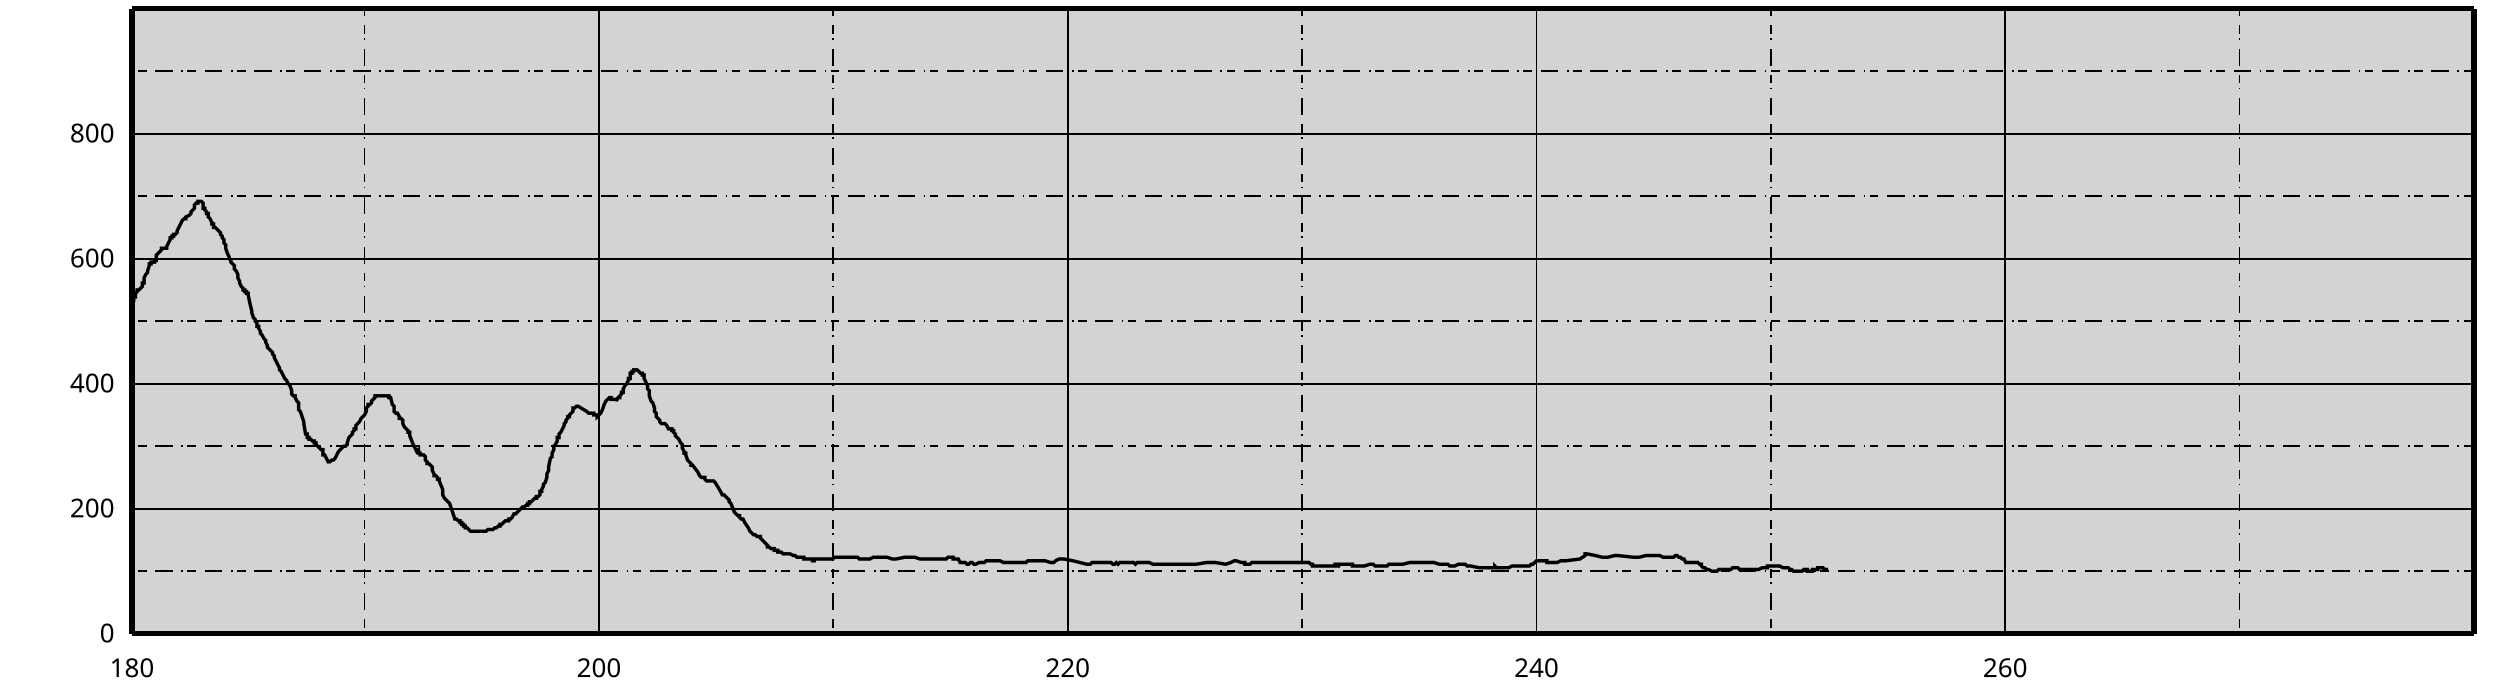
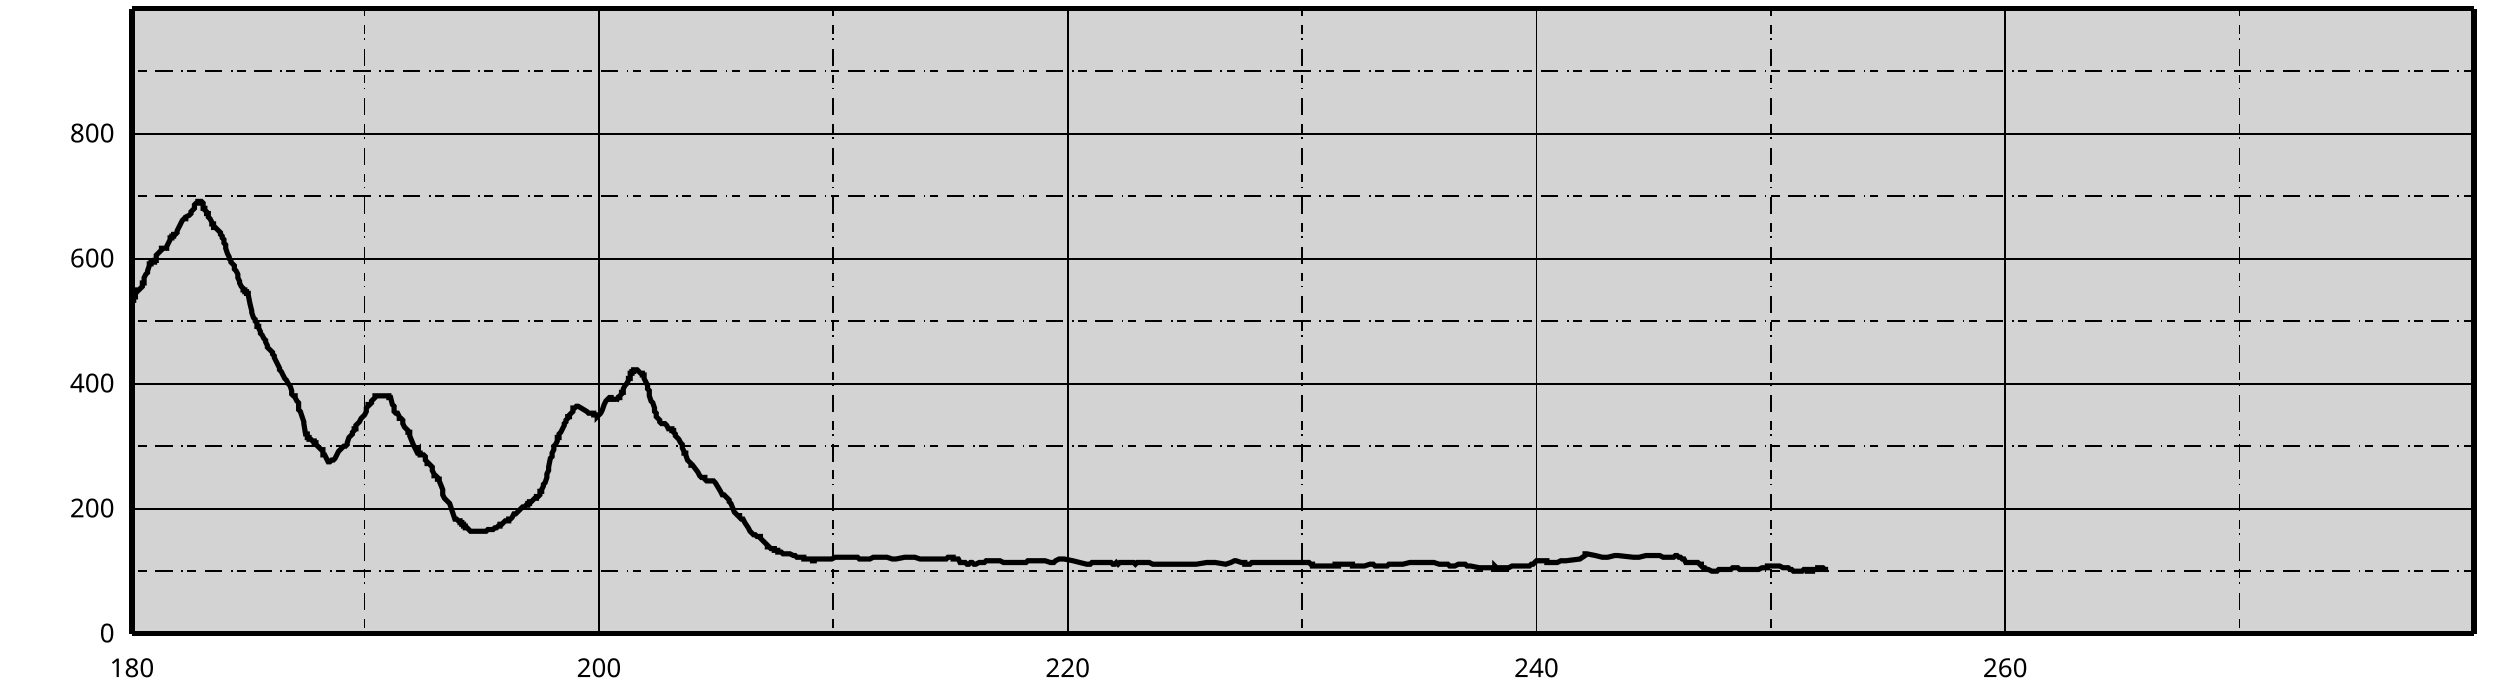
<svg xmlns="http://www.w3.org/2000/svg" height="400" width="1440">
-   <g font-family="ui-serif" font-size="15" id="world" shape-rendering="crispEdges" transform="translate(5 5)">
+   <g font-family="Libertinus Serif" font-size="15" id="world" shape-rendering="crispEdges" transform="translate(5 5)">
    <g id="BG" />
    <g id="SL" transform="translate(71 360) scale(-1 -1)">
      <text text-anchor="end" transform="translate(10 -5) scale(-1 -1)">
0
</text>
      <text text-anchor="end" transform="translate(10 67) scale(-1 -1)">
200
</text>
      <text text-anchor="end" transform="translate(10 139) scale(-1 -1)">
400
</text>
      <text text-anchor="end" transform="translate(10 211) scale(-1 -1)">
600
</text>
      <text text-anchor="end" transform="translate(10 283) scale(-1 -1)">
800
</text>
    </g>
    <g id="SB" transform="translate(71 360)">
      <text text-anchor="middle" transform="translate(0 25)">
180
</text>
      <text text-anchor="middle" transform="translate(269 25)">
200
</text>
      <text text-anchor="middle" transform="translate(539 25)">
220
</text>
      <text text-anchor="middle" transform="translate(809 25)">
240
</text>
      <text text-anchor="middle" transform="translate(1079 25)">
260
</text>
    </g>
    <g id="SD" transform="translate(71 360) scale(1 -1) scale(1 1)">
      <path d="M0,0 L0,360 L1349,360 L1349,0 L0,0" fill="lightgray" id="bg" />
      <path d="M0,0 L1349,0" stroke="black" stroke-width="3" />
      <path d="M0,0 L0,360" stroke="black" stroke-width="3" />
      <path d="M0,360 L1349,360" stroke="black" stroke-width="3" />
      <path d="M1349,0 L1349,360" stroke="black" stroke-width="3" />
      <path d="M0,0 L0,360" stroke="black" stroke-width="1" />
      <path d="M269,0 L269,360" stroke="black" stroke-width="1" />
      <path d="M539,0 L539,360" stroke="black" stroke-width="1" />
      <path d="M809,0 L809,360" stroke="black" stroke-width="1" />
      <path d="M1079,0 L1079,360" stroke="black" stroke-width="1" />
      <path d="M134,0 L134,360" stroke="black" stroke-dasharray="1.0,2.5,5.0,5.0,10.0,5.0" />
      <path d="M404,0 L404,360" stroke="black" stroke-dasharray="1.0,2.5,5.0,5.0,10.0,5.0" />
      <path d="M674,0 L674,360" stroke="black" stroke-dasharray="1.0,2.5,5.0,5.0,10.0,5.0" />
      <path d="M944,0 L944,360" stroke="black" stroke-dasharray="1.0,2.5,5.0,5.0,10.0,5.0" />
      <path d="M1214,0 L1214,360" stroke="black" stroke-dasharray="1.0,2.5,5.0,5.0,10.0,5.0" />
      <path d="M0,0 L1349,0" stroke="black" stroke-width="1" />
      <path d="M0,72 L1349,72" stroke="black" stroke-width="1" />
      <path d="M0,144 L1349,144" stroke="black" stroke-width="1" />
      <path d="M0,216 L1349,216" stroke="black" stroke-width="1" />
      <path d="M0,288 L1349,288" stroke="black" stroke-width="1" />
      <path d="M0,36 L1349,36" stroke="black" stroke-dasharray="1.0,2.5,5.0,5.0,10.0,5.0" />
      <path d="M0,108 L1349,108" stroke="black" stroke-dasharray="1.0,2.5,5.0,5.0,10.0,5.0" />
      <path d="M0,180 L1349,180" stroke="black" stroke-dasharray="1.0,2.5,5.0,5.0,10.0,5.0" />
      <path d="M0,252 L1349,252" stroke="black" stroke-dasharray="1.0,2.5,5.0,5.0,10.0,5.0" />
      <path d="M0,324 L1349,324" stroke="black" stroke-dasharray="1.0,2.5,5.0,5.0,10.0,5.0" />
-       <path d="M0,191 L0,191 L0,191 L0,191 L0,192 L1,192 L1,194 L2,194 L2,195 L2,195 L2,195 L2,196 L3,197 L3,198 L3,198 L4,198 L4,198 L4,198 L4,198 L4,198 L5,199 L6,200 L6,201 L6,202 L6,202 L7,202 L7,205 L8,207 L9,208 L9,209 L10,212 L10,212 L10,213 L10,213 L11,213 L11,214 L11,214 L12,214 L12,214 L12,214 L13,214 L13,214 L13,214 L13,215 L14,215 L14,216 L14,217 L14,218 L15,219 L16,220 L16,220 L16,220 L17,221 L17,221 L17,221 L17,222 L17,222 L18,222 L18,222 L18,222 L18,222 L18,222 L18,222 L19,222 L19,222 L19,222 L20,222 L20,223 L22,227 L22,228 L23,228 L23,229 L24,229 L24,230 L24,230 L24,230 L25,230 L25,230 L25,230 L25,230 L26,231 L26,231 L26,231 L26,231 L26,231 L26,232 L27,234 L28,236 L29,238 L29,238 L29,238 L30,239 L30,239 L30,239 L31,239 L31,239 L31,240 L33,241 L33,241 L34,242 L34,243 L34,243 L35,244 L36,245 L36,246 L36,247 L37,248 L38,248 L38,248 L38,248 L38,249 L39,249 L39,249 L40,249 L40,249 L41,248 L41,245 L42,245 L42,244 L43,243 L43,242 L44,242 L44,241 L44,241 L44,241 L44,240 L45,239 L46,237 L46,237 L46,236 L47,236 L47,235 L47,235 L47,234 L48,234 L48,234 L48,234 L48,234 L48,234 L49,233 L49,233 L49,233 L50,232 L50,232 L50,232 L50,232 L51,231 L51,231 L51,230 L52,229 L52,229 L52,228 L53,227 L53,227 L53,225 L54,224 L54,222 L55,219 L56,217 L56,216 L56,216 L57,215 L57,214 L57,214 L58,213 L58,213 L59,212 L59,210 L60,209 L60,209 L61,207 L61,205 L62,203 L62,203 L62,202 L63,200 L63,200 L64,199 L64,198 L65,198 L65,198 L65,197 L65,197 L65,197 L66,197 L66,197 L66,196 L66,196 L67,196 L67,195 L67,195 L68,190 L69,186 L69,185 L70,182 L71,181 L71,181 L71,180 L72,179 L72,178 L72,177 L73,177 L73,176 L74,174 L74,173 L75,172 L75,172 L76,170 L76,170 L77,169 L77,168 L78,166 L78,166 L78,165 L79,164 L80,163 L80,163 L80,163 L80,163 L81,162 L81,162 L81,161 L82,160 L82,159 L84,155 L85,153 L85,152 L86,151 L87,149 L88,147 L89,146 L89,146 L90,144 L91,143 L92,140 L92,139 L92,138 L93,137 L94,137 L94,137 L94,136 L95,134 L96,133 L96,129 L97,128 L99,122 L99,121 L100,115 L101,115 L101,113 L102,113 L102,113 L102,112 L102,112 L102,112 L103,112 L103,112 L103,112 L104,111 L104,111 L105,111 L105,110 L106,110 L106,109 L107,108 L107,108 L107,108 L108,107 L109,106 L109,106 L109,106 L110,106 L110,103 L111,103 L111,103 L112,101 L113,99 L113,99 L114,99 L114,99 L115,100 L115,100 L115,100 L116,100 L116,100 L116,100 L117,101 L117,101 L117,101 L119,105 L121,107 L122,108 L123,108 L124,109 L124,110 L125,113 L126,114 L127,115 L127,116 L128,117 L128,117 L128,117 L128,117 L128,118 L129,118 L129,119 L129,120 L130,121 L130,121 L130,121 L131,122 L132,124 L132,124 L132,124 L132,124 L132,124 L133,125 L133,125 L134,126 L134,126 L135,128 L135,129 L135,130 L136,131 L136,132 L137,132 L137,132 L138,133 L138,134 L138,134 L138,134 L139,135 L140,136 L140,137 L141,137 L142,137 L142,137 L142,137 L143,137 L144,137 L144,137 L145,137 L145,137 L146,137 L146,137 L146,137 L147,137 L147,137 L147,137 L148,137 L148,137 L148,136 L148,136 L148,136 L149,136 L150,132 L151,131 L151,130 L151,128 L152,127 L153,127 L153,127 L154,125 L154,124 L155,124 L156,123 L156,121 L157,119 L158,118 L159,117 L159,116 L159,116 L160,116 L160,114 L162,109 L163,107 L164,105 L165,106 L165,104 L165,104 L166,104 L166,104 L166,103 L167,103 L167,103 L167,103 L167,103 L167,103 L168,103 L168,103 L169,102 L169,102 L169,101 L169,100 L170,99 L170,98 L170,98 L171,98 L171,98 L171,98 L171,98 L171,98 L171,98 L172,97 L172,97 L173,96 L173,95 L173,94 L174,92 L174,91 L174,91 L174,91 L175,91 L175,91 L175,91 L176,90 L176,89 L176,89 L177,89 L177,88 L179,83 L179,80 L180,78 L181,77 L182,76 L183,75 L184,72 L186,66 L186,66 L187,66 L187,66 L188,65 L188,65 L188,65 L188,65 L188,65 L188,65 L189,65 L189,65 L189,64 L189,64 L190,64 L190,63 L190,63 L191,63 L191,63 L191,62 L191,62 L192,62 L192,61 L192,61 L192,61 L193,61 L193,61 L193,61 L193,61 L194,60 L194,60 L194,60 L195,59 L195,59 L195,59 L196,59 L196,59 L196,59 L197,59 L198,59 L198,59 L198,59 L199,59 L200,59 L200,59 L200,59 L201,59 L201,59 L201,59 L202,59 L202,59 L203,59 L203,59 L203,59 L204,59 L204,59 L205,60 L205,60 L205,60 L206,60 L206,60 L207,60 L207,60 L207,60 L208,60 L208,60 L209,61 L209,61 L209,61 L209,61 L210,61 L211,62 L211,62 L211,62 L212,62 L212,62 L212,63 L212,63 L213,63 L213,63 L215,65 L215,65 L215,65 L216,65 L216,65 L217,65 L217,65 L217,65 L217,66 L218,66 L219,67 L220,69 L220,69 L221,69 L221,69 L221,69 L222,70 L223,71 L224,72 L224,72 L225,73 L226,73 L227,74 L228,74 L228,74 L228,75 L229,75 L229,76 L230,76 L231,77 L231,77 L232,78 L233,78 L233,79 L233,79 L233,79 L234,79 L235,80 L235,81 L235,82 L236,82 L236,83 L237,85 L237,86 L238,87 L239,90 L239,92 L240,94 L240,96 L241,101 L242,102 L242,104 L243,106 L243,108 L243,108 L243,108 L244,109 L245,111 L245,111 L245,112 L245,113 L246,113 L246,114 L246,115 L247,116 L247,116 L248,118 L248,118 L249,120 L249,121 L250,122 L250,123 L250,123 L251,124 L251,125 L252,125 L252,126 L254,128 L254,128 L254,130 L255,130 L256,131 L257,131 L257,131 L257,131 L262,128 L263,127 L264,127 L265,127 L265,127 L265,127 L266,127 L266,127 L266,126 L267,126 L267,126 L268,126 L268,125 L269,126 L269,126 L270,127 L270,127 L271,129 L271,129 L272,132 L272,132 L273,134 L273,134 L275,136 L276,136 L276,135 L276,135 L277,135 L277,135 L278,135 L278,135 L279,135 L279,134 L280,136 L280,136 L281,136 L281,136 L281,136 L281,137 L282,138 L282,139 L283,139 L283,139 L283,141 L284,143 L284,143 L284,143 L285,144 L286,146 L286,147 L286,147 L287,147 L287,148 L287,150 L288,150 L288,150 L288,151 L289,151 L289,152 L289,152 L290,152 L290,152 L290,152 L290,152 L290,152 L291,152 L291,152 L291,152 L292,151 L292,151 L293,150 L293,150 L293,150 L294,150 L294,149 L294,149 L295,149 L295,148 L295,148 L295,147 L296,145 L297,143 L297,141 L298,140 L298,137 L299,134 L299,134 L300,133 L301,130 L301,130 L301,128 L302,127 L302,125 L303,124 L304,123 L304,122 L304,122 L304,122 L305,121 L306,121 L307,121 L308,120 L308,120 L308,120 L309,118 L309,118 L309,118 L310,118 L310,118 L310,118 L311,118 L311,117 L311,117 L311,117 L311,117 L312,117 L312,116 L312,116 L313,115 L313,115 L313,114 L314,113 L314,113 L315,112 L316,110 L316,110 L317,109 L317,107 L318,105 L318,104 L319,104 L319,103 L319,103 L320,100 L320,100 L321,99 L322,98 L322,97 L322,97 L323,97 L323,97 L323,97 L326,93 L327,91 L328,90 L329,90 L330,90 L330,89 L331,88 L332,88 L334,88 L335,88 L335,88 L336,87 L339,82 L340,80 L341,80 L342,79 L344,77 L344,76 L345,75 L347,70 L349,68 L349,68 L350,68 L350,67 L351,66 L352,66 L353,64 L355,61 L356,59 L358,57 L359,57 L360,56 L360,56 L360,56 L361,56 L361,56 L361,56 L361,56 L361,56 L362,56 L362,56 L362,55 L362,55 L363,54 L363,54 L364,53 L365,52 L365,52 L366,51 L366,50 L367,50 L367,50 L368,49 L369,49 L369,49 L369,49 L369,49 L369,49 L369,49 L370,49 L370,48 L371,48 L371,48 L372,48 L372,47 L373,47 L373,47 L373,47 L374,47 L374,47 L374,47 L375,46 L375,46 L376,46 L377,46 L378,46 L379,46 L381,45 L382,45 L382,45 L383,44 L384,44 L385,44 L385,44 L385,44 L386,44 L386,44 L386,44 L387,44 L387,43 L389,43 L389,43 L389,43 L389,43 L389,43 L390,43 L391,43 L391,43 L391,43 L392,43 L392,42 L393,42 L393,42 L393,43 L394,43 L394,43 L394,43 L394,43 L394,43 L394,43 L394,43 L396,43 L396,43 L396,43 L396,43 L396,43 L396,43 L397,43 L397,43 L397,43 L397,43 L397,43 L397,43 L399,43 L399,43 L399,43 L399,43 L400,43 L400,43 L400,43 L401,43 L401,43 L401,43 L402,43 L402,43 L402,43 L402,43 L402,43 L403,43 L403,43 L405,44 L405,44 L406,44 L406,44 L407,44 L407,44 L407,44 L407,44 L408,44 L408,44 L408,44 L408,44 L409,44 L409,44 L410,44 L411,44 L412,44 L413,44 L414,44 L414,44 L414,44 L414,44 L414,44 L414,44 L416,44 L417,44 L417,44 L417,44 L418,44 L418,44 L419,43 L420,43 L420,43 L421,43 L422,43 L423,43 L424,43 L425,43 L427,44 L429,44 L431,44 L432,44 L432,44 L433,44 L434,44 L435,44 L435,44 L435,44 L438,43 L438,43 L438,43 L440,43 L445,44 L447,44 L449,44 L451,44 L451,44 L451,44 L451,44 L451,44 L454,43 L456,43 L456,43 L457,43 L457,43 L459,43 L459,43 L459,43 L459,43 L460,43 L460,43 L460,43 L460,43 L460,43 L460,43 L461,43 L461,43 L461,43 L462,43 L462,43 L462,43 L463,43 L463,43 L463,43 L463,43 L464,43 L464,43 L464,43 L465,43 L465,43 L465,43 L466,43 L467,43 L469,43 L470,44 L470,44 L471,44 L472,44 L473,44 L473,44 L473,43 L473,43 L474,43 L474,43 L474,43 L475,43 L475,43 L475,43 L475,43 L476,43 L476,43 L477,41 L477,41 L478,41 L479,41 L479,41 L479,41 L479,41 L480,41 L481,40 L482,40 L483,41 L483,41 L484,41 L485,40 L485,40 L486,40 L488,41 L489,41 L490,41 L491,41 L492,42 L493,42 L494,42 L495,42 L495,42 L495,42 L496,42 L497,42 L497,42 L498,42 L498,42 L498,42 L499,42 L499,42 L500,42 L502,41 L502,41 L503,41 L504,41 L505,41 L506,41 L506,41 L507,41 L507,41 L507,41 L507,41 L508,41 L508,41 L508,41 L508,41 L508,41 L508,41 L508,41 L510,41 L511,41 L511,41 L512,41 L513,41 L514,41 L515,41 L516,42 L518,42 L521,42 L522,42 L523,42 L523,42 L525,42 L526,42 L526,42 L526,42 L529,41 L531,41 L532,42 L534,43 L535,43 L535,43 L537,43 L542,42 L546,41 L546,41 L550,40 L551,40 L551,40 L552,40 L552,40 L553,41 L553,41 L553,41 L557,41 L558,41 L558,41 L558,41 L559,41 L559,41 L559,41 L560,41 L560,41 L560,41 L561,41 L562,41 L563,41 L564,41 L564,41 L565,40 L566,40 L567,41 L568,40 L569,41 L570,41 L571,41 L571,41 L572,41 L573,41 L574,41 L574,41 L574,41 L574,41 L575,41 L575,41 L575,41 L575,41 L576,41 L576,41 L577,41 L577,41 L577,41 L578,40 L579,41 L579,41 L579,41 L579,41 L580,41 L580,41 L581,41 L581,41 L583,41 L585,41 L586,41 L586,41 L588,40 L588,40 L590,40 L590,40 L593,40 L593,40 L595,40 L595,40 L595,40 L596,40 L596,40 L596,40 L597,40 L599,40 L602,40 L606,40 L606,40 L609,40 L609,40 L610,40 L611,40 L612,40 L612,40 L612,40 L613,40 L619,41 L619,41 L619,41 L624,41 L630,40 L630,40 L633,41 L635,42 L636,42 L639,41 L639,41 L639,41 L639,41 L639,41 L639,41 L639,41 L640,41 L640,41 L641,41 L641,41 L641,40 L642,40 L642,40 L643,40 L644,40 L645,41 L645,41 L646,41 L646,41 L648,41 L648,41 L658,41 L658,41 L659,41 L660,41 L662,41 L664,41 L669,41 L669,41 L669,41 L670,41 L671,41 L672,41 L672,41 L673,41 L673,41 L677,41 L677,41 L677,41 L678,41 L679,40 L680,40 L680,39 L681,39 L681,39 L682,39 L682,39 L683,39 L684,39 L685,39 L685,39 L686,39 L687,39 L688,39 L688,39 L689,39 L690,39 L690,39 L691,39 L692,39 L692,39 L693,39 L693,40 L694,40 L694,39 L695,39 L695,40 L696,40 L696,40 L697,40 L698,40 L698,40 L698,40 L698,40 L699,40 L700,40 L702,40 L702,40 L703,40 L703,40 L703,39 L704,39 L704,39 L706,39 L707,39 L707,39 L707,39 L707,39 L708,39 L708,39 L710,39 L713,40 L713,40 L714,40 L714,40 L715,40 L715,40 L716,39 L723,39 L723,39 L723,39 L724,40 L726,40 L726,40 L727,40 L727,40 L728,40 L732,40 L736,41 L736,41 L738,41 L738,41 L740,41 L740,41 L741,41 L742,41 L742,41 L745,41 L750,41 L753,40 L758,40 L759,39 L760,39 L760,39 L760,39 L760,39 L761,39 L761,39 L762,39 L762,39 L762,39 L762,39 L762,39 L764,40 L764,40 L764,40 L764,40 L765,40 L766,40 L766,40 L766,40 L767,40 L767,40 L768,40 L769,39 L769,39 L770,39 L770,39 L770,39 L770,39 L771,39 L771,39 L771,39 L771,39 L776,38 L776,38 L777,38 L777,38 L777,38 L778,38 L779,38 L780,38 L780,38 L782,38 L783,38 L783,38 L783,38 L784,38 L785,38 L785,38 L785,38 L785,38 L785,38 L785,39 L786,38 L787,38 L788,38 L789,38 L793,38 L795,39 L796,39 L796,39 L797,39 L797,39 L797,39 L797,39 L797,39 L797,39 L797,39 L798,39 L798,39 L798,39 L799,39 L799,39 L799,39 L801,39 L802,39 L803,39 L803,39 L803,39 L803,39 L803,39 L804,39 L804,39 L804,39 L804,39 L805,39 L805,39 L805,39 L806,40 L806,40 L806,40 L806,40 L807,40 L808,41 L809,42 L809,42 L810,42 L811,42 L811,42 L811,42 L812,42 L812,42 L812,42 L812,42 L812,42 L812,42 L813,42 L813,42 L813,42 L814,42 L815,42 L815,41 L815,41 L816,41 L816,41 L816,41 L816,41 L817,41 L817,41 L817,41 L817,41 L818,41 L818,41 L818,41 L818,41 L819,41 L819,41 L819,41 L819,41 L819,41 L819,41 L819,41 L820,41 L820,41 L821,41 L823,42 L823,42 L823,42 L823,42 L823,42 L823,42 L823,42 L823,42 L824,42 L825,42 L826,42 L834,43 L837,45 L837,46 L837,46 L838,46 L843,45 L843,45 L847,44 L848,44 L849,44 L850,44 L854,45 L855,45 L855,45 L856,45 L856,45 L865,44 L867,44 L868,44 L872,45 L878,45 L878,45 L880,45 L882,44 L883,44 L883,44 L884,44 L888,44 L889,45 L890,45 L890,45 L891,44 L892,44 L893,43 L894,43 L895,41 L896,41 L897,41 L897,41 L899,41 L899,41 L899,41 L900,41 L900,41 L901,41 L901,41 L902,41 L903,40 L903,40 L904,40 L904,39 L905,38 L906,38 L906,38 L907,37 L908,37 L908,37 L910,36 L910,36 L911,36 L911,36 L911,36 L911,36 L911,36 L911,36 L911,36 L912,36 L912,36 L912,36 L912,36 L913,36 L913,36 L913,36 L914,37 L914,37 L915,37 L915,37 L916,37 L916,37 L917,37 L917,37 L918,37 L918,37 L919,37 L919,37 L920,37 L921,37 L922,38 L923,38 L923,38 L923,38 L924,38 L925,38 L926,37 L927,37 L927,37 L927,37 L927,37 L929,37 L930,37 L931,37 L931,37 L931,37 L932,37 L932,37 L932,37 L933,37 L935,37 L936,37 L937,37 L939,38 L939,38 L941,38 L942,38 L942,38 L942,38 L942,39 L946,39 L947,39 L947,39 L948,39 L948,39 L948,39 L948,39 L949,39 L949,39 L949,39 L949,39 L949,39 L951,38 L951,38 L951,38 L952,38 L952,38 L953,38 L953,38 L953,38 L953,38 L954,38 L955,37 L956,37 L957,36 L957,36 L957,36 L957,36 L958,36 L959,36 L960,36 L960,36 L960,36 L961,36 L961,36 L961,36 L961,36 L961,36 L962,36 L963,37 L963,37 L964,37 L964,37 L965,37 L965,37 L965,36 L965,36 L966,36 L966,36 L966,36 L966,36 L967,36 L967,36 L967,36 L968,36 L968,36 L968,36 L968,37 L968,37 L968,37 L969,37 L969,37 L969,37 L969,37 L970,37 L971,37 L971,38 L971,38 L972,38 L972,38 L972,38 L972,38 L972,38 L973,38 L973,38 L974,38 L974,38 L974,38 L975,37 L976,37 L976,37 L977,37 L977,37" fill="transparent" id="track" shape-rendering="geometricPrecision" stroke="black" stroke-width="2" />
+       <path d="M0,191 L0,191 L0,191 L0,191 L0,192 L1,192 L1,194 L2,194 L2,195 L2,195 L2,195 L2,196 L3,197 L3,198 L3,198 L4,198 L4,198 L4,198 L4,198 L4,198 L5,199 L6,200 L6,201 L6,202 L6,202 L7,202 L7,205 L8,207 L9,208 L9,209 L10,212 L10,212 L10,213 L10,213 L11,213 L11,214 L11,214 L12,214 L12,214 L12,214 L13,214 L13,214 L13,214 L13,215 L14,215 L14,216 L14,217 L14,218 L15,219 L16,220 L16,220 L16,220 L17,221 L17,221 L17,221 L17,222 L17,222 L18,222 L18,222 L18,222 L18,222 L18,222 L18,222 L19,222 L19,222 L19,222 L20,222 L20,223 L22,227 L22,228 L23,228 L23,229 L24,229 L24,230 L24,230 L24,230 L25,230 L25,230 L25,230 L25,230 L26,231 L26,231 L26,231 L26,231 L26,231 L26,232 L27,234 L28,236 L29,238 L29,238 L29,238 L30,239 L30,239 L30,239 L31,239 L31,239 L31,240 L33,241 L33,241 L34,242 L34,243 L34,243 L35,244 L36,245 L36,246 L36,247 L37,248 L38,248 L38,248 L38,248 L38,249 L39,249 L39,249 L40,249 L40,249 L41,248 L41,245 L42,245 L42,244 L43,243 L43,242 L44,242 L44,241 L44,241 L44,241 L44,240 L45,239 L46,237 L46,237 L46,236 L47,236 L47,235 L47,235 L47,234 L48,234 L48,234 L48,234 L48,234 L48,234 L49,233 L49,233 L49,233 L50,232 L50,232 L50,232 L50,232 L51,231 L51,231 L51,230 L52,229 L52,229 L52,228 L53,227 L53,227 L53,225 L54,224 L54,222 L55,219 L56,217 L56,216 L56,216 L57,215 L57,214 L57,214 L58,213 L58,213 L59,212 L59,210 L60,209 L60,209 L61,207 L61,205 L62,203 L62,203 L62,202 L63,200 L63,200 L64,199 L64,198 L65,198 L65,198 L65,197 L65,197 L65,197 L66,197 L66,197 L66,196 L66,196 L67,196 L67,195 L67,195 L68,190 L69,186 L69,185 L70,182 L71,181 L71,181 L71,180 L72,179 L72,178 L72,177 L73,177 L73,176 L74,174 L74,173 L75,172 L75,172 L76,170 L76,170 L77,169 L77,168 L78,166 L78,166 L78,165 L79,164 L80,163 L80,163 L80,163 L80,163 L81,162 L81,162 L81,161 L82,160 L82,159 L84,155 L85,153 L85,152 L86,151 L87,149 L88,147 L89,146 L89,146 L90,144 L91,143 L92,140 L92,139 L92,138 L93,137 L94,137 L94,137 L94,136 L95,134 L96,133 L96,129 L97,128 L99,122 L99,121 L100,115 L101,115 L101,113 L102,113 L102,113 L102,112 L102,112 L102,112 L103,112 L103,112 L103,112 L104,111 L104,111 L105,111 L105,110 L106,110 L106,109 L107,108 L107,108 L107,108 L108,107 L109,106 L109,106 L109,106 L110,106 L110,103 L111,103 L111,103 L112,101 L113,99 L113,99 L114,99 L114,99 L115,100 L115,100 L115,100 L116,100 L116,100 L116,100 L117,101 L117,101 L117,101 L119,105 L121,107 L122,108 L123,108 L124,109 L124,110 L125,113 L126,114 L127,115 L127,116 L128,117 L128,117 L128,117 L128,117 L128,118 L129,118 L129,119 L129,120 L130,121 L130,121 L130,121 L131,122 L132,124 L132,124 L132,124 L132,124 L132,124 L133,125 L133,125 L134,126 L134,126 L135,128 L135,129 L135,130 L136,131 L136,132 L137,132 L137,132 L138,133 L138,134 L138,134 L138,134 L139,135 L140,136 L140,137 L141,137 L142,137 L142,137 L142,137 L143,137 L144,137 L144,137 L145,137 L145,137 L146,137 L146,137 L146,137 L147,137 L147,137 L147,137 L148,137 L148,137 L148,136 L148,136 L148,136 L149,136 L150,132 L151,131 L151,130 L151,128 L152,127 L153,127 L153,127 L154,125 L154,124 L155,124 L156,123 L156,121 L157,119 L158,118 L159,117 L159,116 L159,116 L160,116 L160,114 L162,109 L163,107 L164,105 L165,106 L165,104 L165,104 L166,104 L166,104 L166,103 L167,103 L167,103 L167,103 L167,103 L167,103 L168,103 L168,103 L169,102 L169,102 L169,101 L169,100 L170,99 L170,98 L170,98 L171,98 L171,98 L171,98 L171,98 L171,98 L171,98 L172,97 L172,97 L173,96 L173,95 L173,94 L174,92 L174,91 L174,91 L174,91 L175,91 L175,91 L175,91 L176,90 L176,89 L176,89 L177,89 L177,88 L179,83 L179,80 L180,78 L181,77 L182,76 L183,75 L184,72 L186,66 L186,66 L187,66 L187,66 L188,65 L188,65 L188,65 L188,65 L188,65 L188,65 L189,65 L189,65 L189,64 L189,64 L190,64 L190,63 L190,63 L191,63 L191,63 L191,62 L191,62 L192,62 L192,61 L192,61 L192,61 L193,61 L193,61 L193,61 L193,61 L194,60 L194,60 L194,60 L195,59 L195,59 L195,59 L196,59 L196,59 L196,59 L197,59 L198,59 L198,59 L198,59 L199,59 L200,59 L200,59 L200,59 L201,59 L201,59 L201,59 L202,59 L202,59 L203,59 L203,59 L203,59 L204,59 L204,59 L205,60 L205,60 L205,60 L206,60 L206,60 L207,60 L207,60 L207,60 L208,60 L208,60 L209,61 L209,61 L209,61 L209,61 L210,61 L211,62 L211,62 L211,62 L212,62 L212,62 L212,63 L212,63 L213,63 L213,63 L215,65 L215,65 L215,65 L216,65 L216,65 L217,65 L217,65 L217,65 L217,66 L218,66 L219,67 L220,69 L220,69 L221,69 L221,69 L221,69 L222,70 L223,71 L224,72 L224,72 L225,73 L226,73 L227,74 L228,74 L228,74 L228,75 L229,75 L229,76 L230,76 L231,77 L231,77 L232,78 L233,78 L233,79 L233,79 L233,79 L234,79 L235,80 L235,81 L235,82 L236,82 L236,83 L237,85 L237,86 L238,87 L239,90 L239,92 L240,94 L240,96 L241,101 L242,102 L242,104 L243,106 L243,108 L243,108 L243,108 L244,109 L245,111 L245,111 L245,112 L245,113 L246,113 L246,114 L246,115 L247,116 L247,116 L248,118 L248,118 L249,120 L249,121 L250,122 L250,123 L250,123 L251,124 L251,125 L252,125 L252,126 L254,128 L254,128 L254,130 L255,130 L256,131 L257,131 L257,131 L257,131 L262,128 L263,127 L264,127 L265,127 L265,127 L265,127 L266,127 L266,127 L266,126 L267,126 L267,126 L268,126 L268,125 L269,126 L269,126 L270,127 L270,127 L271,129 L271,129 L272,132 L272,132 L273,134 L273,134 L275,136 L276,136 L276,135 L276,135 L277,135 L277,135 L278,135 L278,135 L279,135 L279,134 L280,136 L280,136 L281,136 L281,136 L281,136 L281,137 L282,138 L282,139 L283,139 L283,139 L283,141 L284,143 L284,143 L284,143 L285,144 L286,146 L286,147 L286,147 L287,147 L287,148 L287,150 L288,150 L288,150 L288,151 L289,151 L289,152 L289,152 L290,152 L290,152 L290,152 L290,152 L290,152 L291,152 L291,152 L291,152 L292,151 L292,151 L293,150 L293,150 L293,150 L294,150 L294,149 L294,149 L295,149 L295,148 L295,148 L295,147 L296,145 L297,143 L297,141 L298,140 L298,137 L299,134 L299,134 L300,133 L301,130 L301,130 L301,128 L302,127 L302,125 L303,124 L304,123 L304,122 L304,122 L304,122 L305,121 L306,121 L307,121 L308,120 L308,120 L308,120 L309,118 L309,118 L309,118 L310,118 L310,118 L310,118 L311,118 L311,117 L311,117 L311,117 L311,117 L312,117 L312,116 L312,116 L313,115 L313,115 L313,114 L314,113 L314,113 L315,112 L316,110 L316,110 L317,109 L317,107 L318,105 L318,104 L319,104 L319,103 L319,103 L320,100 L320,100 L321,99 L322,98 L322,97 L322,97 L323,97 L323,97 L323,97 L326,93 L327,91 L328,90 L329,90 L330,90 L330,89 L331,88 L332,88 L334,88 L335,88 L335,88 L336,87 L339,82 L340,80 L341,80 L342,79 L344,77 L344,76 L345,75 L347,70 L349,68 L349,68 L350,68 L350,67 L351,66 L352,66 L353,64 L355,61 L356,59 L358,57 L359,57 L360,56 L360,56 L360,56 L361,56 L361,56 L361,56 L361,56 L361,56 L362,56 L362,56 L362,55 L362,55 L363,54 L363,54 L364,53 L365,52 L365,52 L366,51 L366,50 L367,50 L367,50 L368,49 L369,49 L369,49 L369,49 L369,49 L369,49 L369,49 L370,49 L370,48 L371,48 L371,48 L372,48 L372,47 L373,47 L373,47 L373,47 L374,47 L374,47 L374,47 L375,46 L375,46 L376,46 L377,46 L378,46 L379,46 L381,45 L382,45 L382,45 L383,44 L384,44 L385,44 L385,44 L385,44 L386,44 L386,44 L386,44 L387,44 L387,43 L389,43 L389,43 L389,43 L389,43 L389,43 L390,43 L391,43 L391,43 L391,43 L392,43 L392,42 L393,42 L393,42 L393,43 L394,43 L394,43 L394,43 L394,43 L394,43 L394,43 L394,43 L396,43 L396,43 L396,43 L396,43 L396,43 L396,43 L397,43 L397,43 L397,43 L397,43 L397,43 L397,43 L399,43 L399,43 L399,43 L399,43 L400,43 L400,43 L400,43 L401,43 L401,43 L401,43 L402,43 L402,43 L402,43 L402,43 L402,43 L403,43 L403,43 L405,44 L405,44 L406,44 L406,44 L407,44 L407,44 L407,44 L407,44 L408,44 L408,44 L408,44 L408,44 L409,44 L409,44 L410,44 L411,44 L412,44 L413,44 L414,44 L414,44 L414,44 L414,44 L414,44 L414,44 L416,44 L417,44 L417,44 L417,44 L418,44 L418,44 L419,43 L420,43 L420,43 L421,43 L422,43 L423,43 L424,43 L425,43 L427,44 L429,44 L431,44 L432,44 L432,44 L433,44 L434,44 L435,44 L435,44 L435,44 L438,43 L438,43 L438,43 L440,43 L445,44 L447,44 L449,44 L451,44 L451,44 L451,44 L451,44 L451,44 L454,43 L456,43 L456,43 L457,43 L457,43 L459,43 L459,43 L459,43 L459,43 L460,43 L460,43 L460,43 L460,43 L460,43 L460,43 L461,43 L461,43 L461,43 L462,43 L462,43 L462,43 L463,43 L463,43 L463,43 L463,43 L464,43 L464,43 L464,43 L465,43 L465,43 L465,43 L466,43 L467,43 L469,43 L470,44 L470,44 L471,44 L472,44 L473,44 L473,44 L473,43 L473,43 L474,43 L474,43 L474,43 L475,43 L475,43 L475,43 L475,43 L476,43 L476,43 L477,41 L477,41 L478,41 L479,41 L479,41 L479,41 L479,41 L480,41 L481,40 L482,40 L483,41 L483,41 L484,41 L485,40 L485,40 L486,40 L488,41 L489,41 L490,41 L491,41 L492,42 L493,42 L494,42 L495,42 L495,42 L495,42 L496,42 L497,42 L497,42 L498,42 L498,42 L498,42 L499,42 L499,42 L500,42 L502,41 L502,41 L503,41 L504,41 L505,41 L506,41 L506,41 L507,41 L507,41 L507,41 L507,41 L508,41 L508,41 L508,41 L508,41 L508,41 L508,41 L508,41 L510,41 L511,41 L511,41 L512,41 L513,41 L514,41 L515,41 L516,42 L518,42 L521,42 L522,42 L523,42 L523,42 L525,42 L526,42 L526,42 L526,42 L529,41 L531,41 L532,42 L534,43 L535,43 L535,43 L537,43 L542,42 L546,41 L546,41 L550,40 L551,40 L551,40 L552,40 L552,40 L553,41 L553,41 L553,41 L557,41 L558,41 L558,41 L558,41 L559,41 L559,41 L559,41 L560,41 L560,41 L560,41 L561,41 L562,41 L563,41 L564,41 L564,41 L565,40 L566,40 L567,41 L568,40 L569,41 L570,41 L571,41 L571,41 L572,41 L573,41 L574,41 L574,41 L574,41 L574,41 L575,41 L575,41 L575,41 L575,41 L576,41 L576,41 L577,41 L577,41 L577,41 L578,40 L579,41 L579,41 L579,41 L579,41 L580,41 L580,41 L581,41 L581,41 L583,41 L585,41 L586,41 L586,41 L588,40 L588,40 L590,40 L590,40 L593,40 L593,40 L595,40 L595,40 L595,40 L596,40 L596,40 L596,40 L597,40 L599,40 L602,40 L606,40 L606,40 L609,40 L609,40 L610,40 L611,40 L612,40 L612,40 L612,40 L613,40 L619,41 L619,41 L619,41 L624,41 L630,40 L630,40 L633,41 L635,42 L636,42 L639,41 L639,41 L639,41 L639,41 L639,41 L639,41 L639,41 L640,41 L640,41 L641,41 L641,41 L641,40 L642,40 L642,40 L643,40 L644,40 L645,41 L645,41 L646,41 L646,41 L648,41 L648,41 L658,41 L658,41 L659,41 L660,41 L662,41 L664,41 L669,41 L669,41 L669,41 L670,41 L671,41 L672,41 L672,41 L673,41 L673,41 L677,41 L677,41 L677,41 L678,41 L679,40 L680,40 L680,39 L681,39 L681,39 L682,39 L682,39 L683,39 L684,39 L685,39 L685,39 L686,39 L687,39 L688,39 L688,39 L689,39 L690,39 L690,39 L691,39 L692,39 L692,39 L693,39 L693,40 L694,40 L694,39 L695,39 L695,40 L696,40 L696,40 L697,40 L698,40 L698,40 L698,40 L698,40 L699,40 L700,40 L702,40 L702,40 L703,40 L703,40 L703,39 L704,39 L704,39 L706,39 L707,39 L707,39 L707,39 L707,39 L708,39 L708,39 L710,39 L713,40 L713,40 L714,40 L714,40 L715,40 L715,40 L716,39 L723,39 L723,39 L723,39 L724,40 L726,40 L726,40 L727,40 L727,40 L728,40 L732,40 L736,41 L736,41 L738,41 L738,41 L740,41 L740,41 L741,41 L742,41 L742,41 L745,41 L750,41 L753,40 L758,40 L759,39 L760,39 L760,39 L760,39 L760,39 L761,39 L761,39 L762,39 L762,39 L762,39 L762,39 L762,39 L764,40 L764,40 L764,40 L764,40 L765,40 L766,40 L766,40 L766,40 L767,40 L767,40 L768,40 L769,39 L769,39 L770,39 L770,39 L770,39 L770,39 L771,39 L771,39 L771,39 L771,39 L776,38 L776,38 L777,38 L777,38 L777,38 L778,38 L779,38 L780,38 L780,38 L782,38 L783,38 L783,38 L783,38 L784,38 L785,38 L785,38 L785,38 L785,38 L785,38 L785,39 L786,38 L787,38 L788,38 L789,38 L793,38 L795,39 L796,39 L796,39 L797,39 L797,39 L797,39 L797,39 L797,39 L797,39 L797,39 L798,39 L798,39 L798,39 L799,39 L799,39 L799,39 L801,39 L802,39 L803,39 L803,39 L803,39 L803,39 L803,39 L804,39 L804,39 L804,39 L804,39 L805,39 L805,39 L805,39 L806,40 L806,40 L806,40 L806,40 L807,40 L808,41 L809,42 L809,42 L810,42 L811,42 L811,42 L811,42 L812,42 L812,42 L812,42 L812,42 L812,42 L812,42 L813,42 L813,42 L813,42 L814,42 L815,42 L815,41 L815,41 L816,41 L816,41 L816,41 L816,41 L817,41 L817,41 L817,41 L817,41 L818,41 L818,41 L818,41 L818,41 L819,41 L819,41 L819,41 L819,41 L819,41 L819,41 L819,41 L820,41 L820,41 L821,41 L823,42 L823,42 L823,42 L823,42 L823,42 L823,42 L823,42 L823,42 L824,42 L825,42 L826,42 L834,43 L837,45 L837,46 L837,46 L838,46 L843,45 L843,45 L847,44 L848,44 L849,44 L850,44 L854,45 L855,45 L855,45 L856,45 L856,45 L865,44 L867,44 L868,44 L872,45 L878,45 L878,45 L880,45 L882,44 L883,44 L883,44 L884,44 L888,44 L889,45 L890,45 L890,45 L891,44 L892,44 L893,43 L894,43 L895,41 L896,41 L897,41 L897,41 L899,41 L899,41 L899,41 L900,41 L900,41 L901,41 L901,41 L902,41 L903,40 L903,40 L904,40 L904,39 L905,38 L906,38 L906,38 L907,37 L908,37 L908,37 L910,36 L910,36 L911,36 L911,36 L911,36 L911,36 L911,36 L911,36 L911,36 L912,36 L912,36 L912,36 L912,36 L913,36 L913,36 L913,36 L914,37 L914,37 L915,37 L915,37 L916,37 L916,37 L917,37 L917,37 L918,37 L918,37 L919,37 L919,37 L920,37 L921,37 L922,38 L923,38 L923,38 L923,38 L924,38 L925,38 L926,37 L927,37 L927,37 L927,37 L927,37 L929,37 L930,37 L931,37 L931,37 L931,37 L932,37 L932,37 L932,37 L933,37 L935,37 L936,37 L937,37 L939,38 L939,38 L941,38 L942,38 L942,38 L942,38 L942,39 L946,39 L947,39 L947,39 L948,39 L948,39 L948,39 L948,39 L949,39 L949,39 L949,39 L949,39 L949,39 L951,38 L951,38 L951,38 L952,38 L952,38 L953,38 L953,38 L953,38 L953,38 L954,38 L955,37 L956,37 L957,36 L957,36 L957,36 L957,36 L958,36 L959,36 L960,36 L960,36 L960,36 L961,36 L961,36 L961,36 L961,36 L961,36 L962,36 L963,37 L963,37 L964,37 L964,37 L965,37 L965,37 L965,36 L965,36 L966,36 L966,36 L966,36 L966,36 L967,36 L967,36 L967,36 L968,36 L968,36 L968,36 L968,37 L968,37 L968,37 L969,37 L969,37 L969,37 L969,37 L970,37 L971,37 L971,38 L971,38 L972,38 L972,38 L972,38 L972,38 L972,38 L973,38 L973,38 L974,38 L974,38 L974,38 L975,37 L976,37 L976,37 L977,37 L977,37" fill="transparent" id="track" shape-rendering="geometricPrecision" stroke="black" stroke-width="3" />
    </g>
  </g>
</svg>
